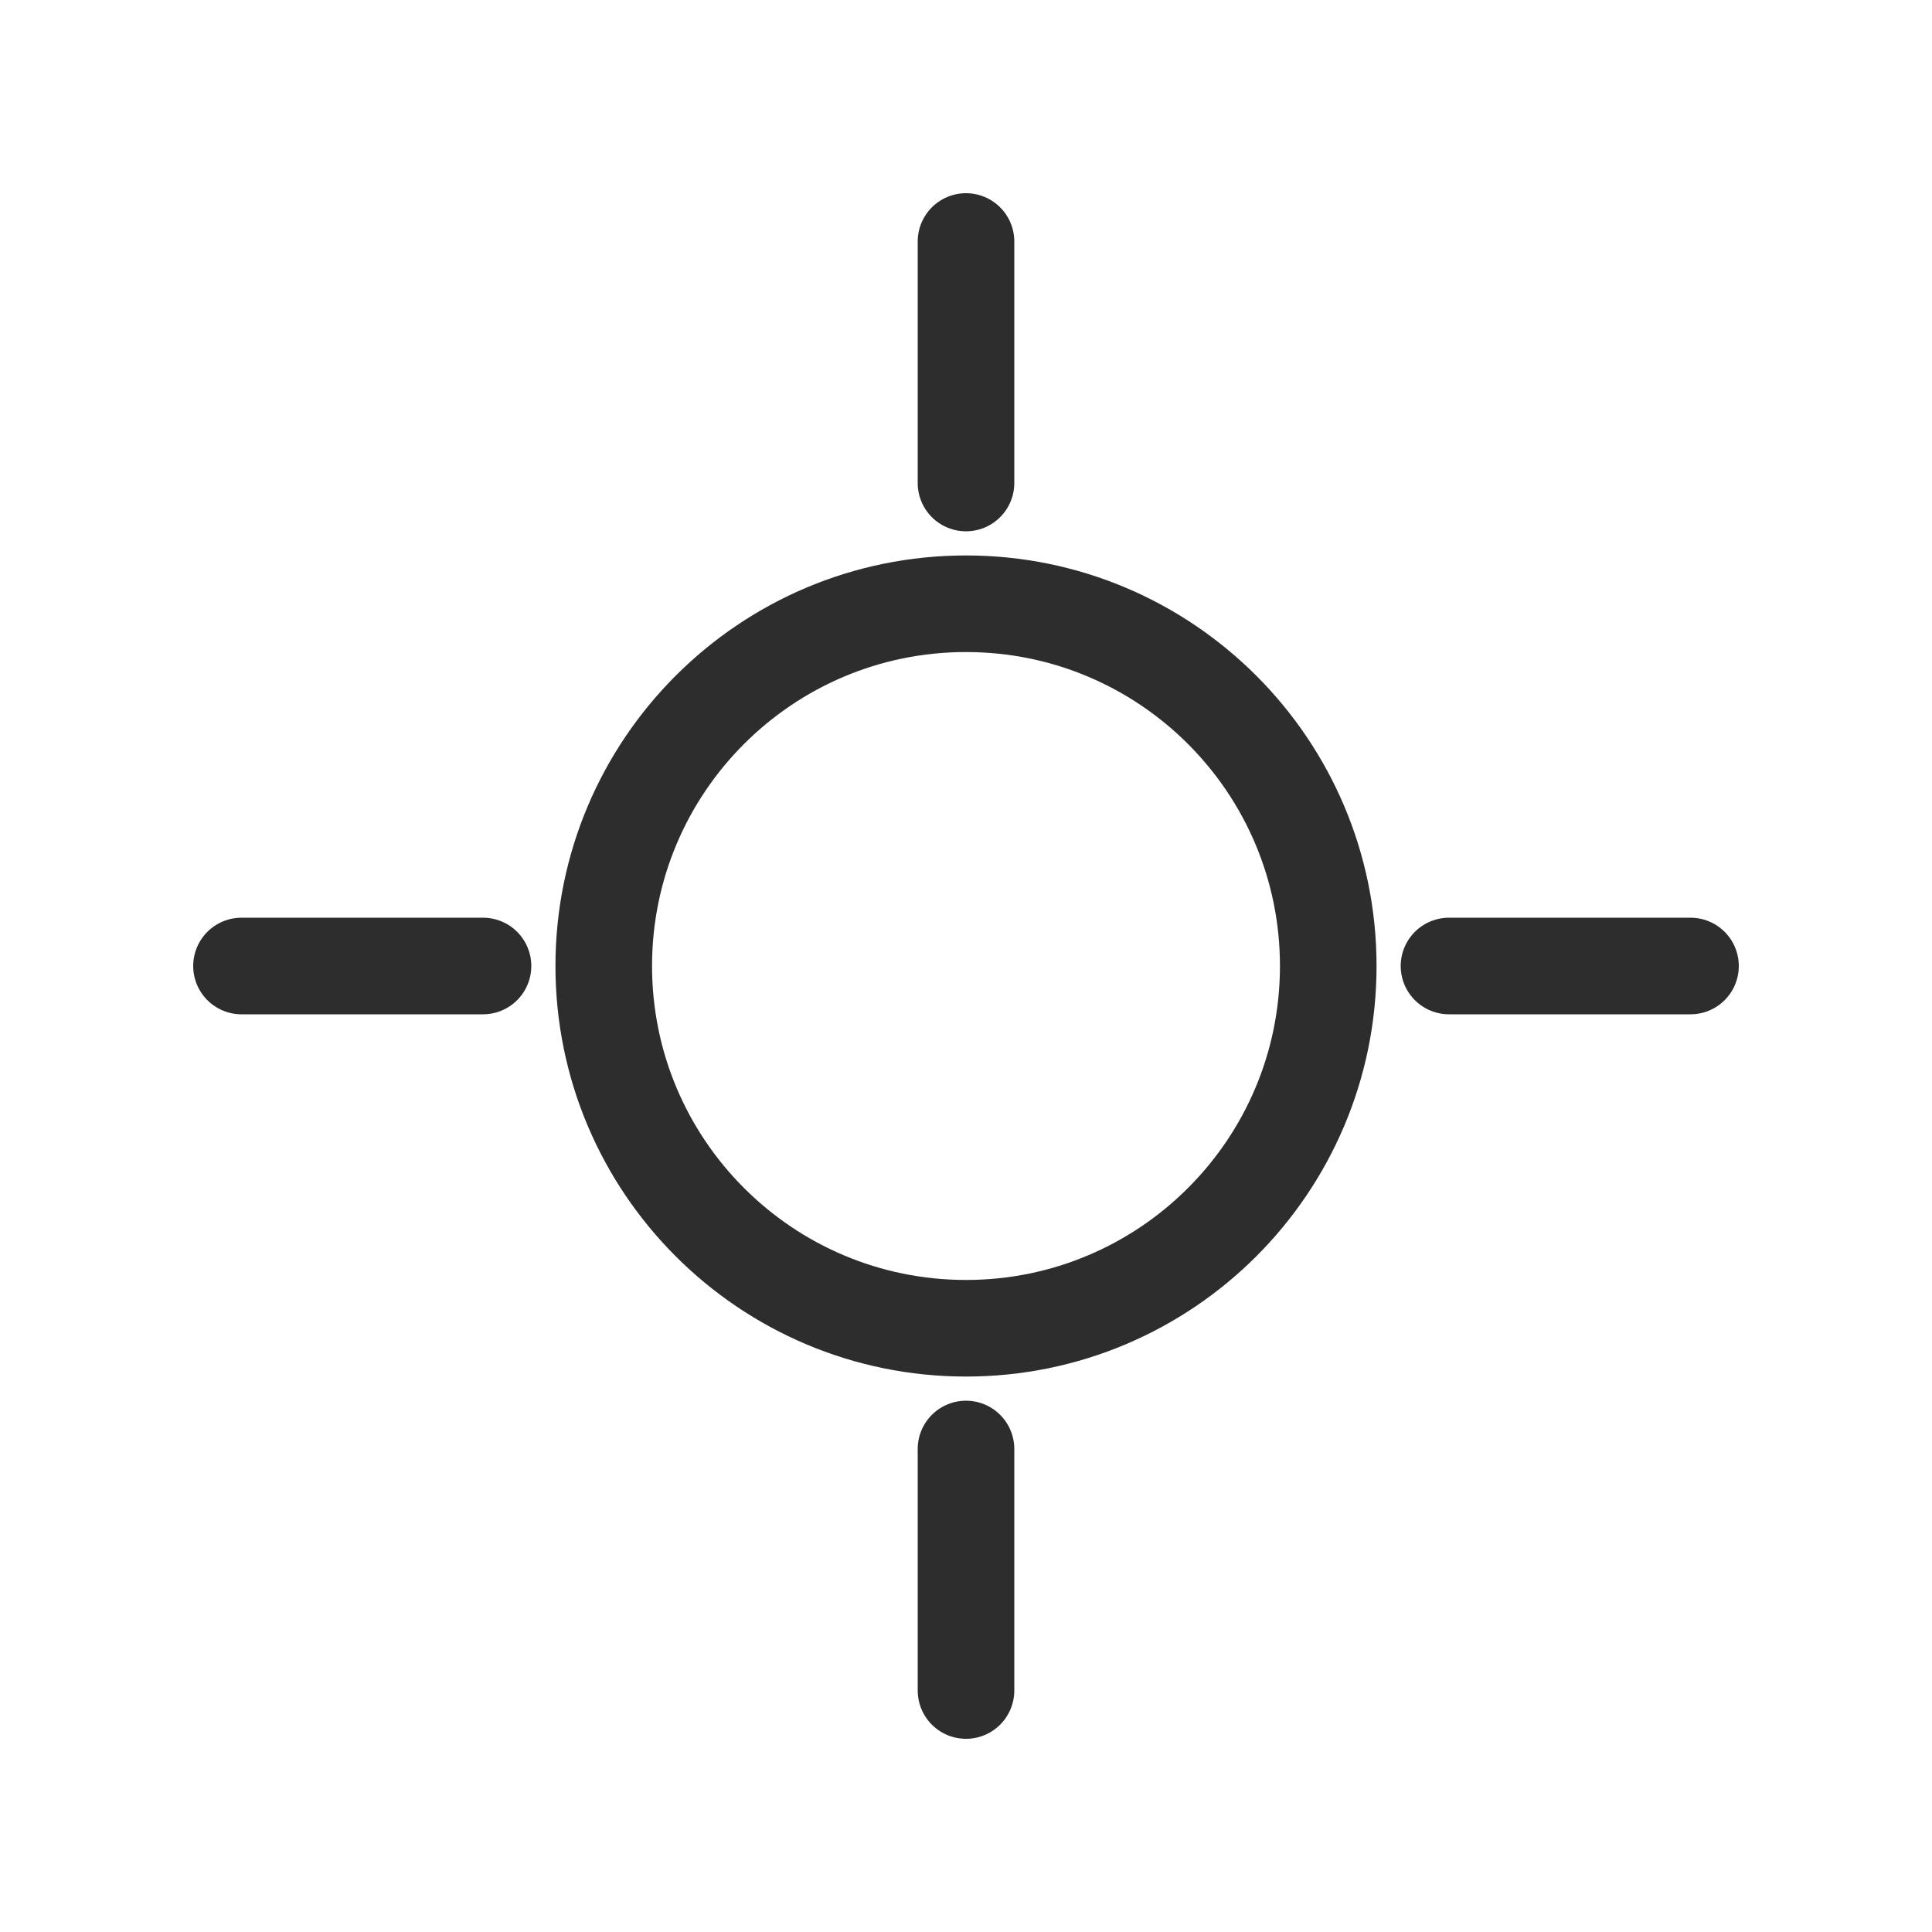
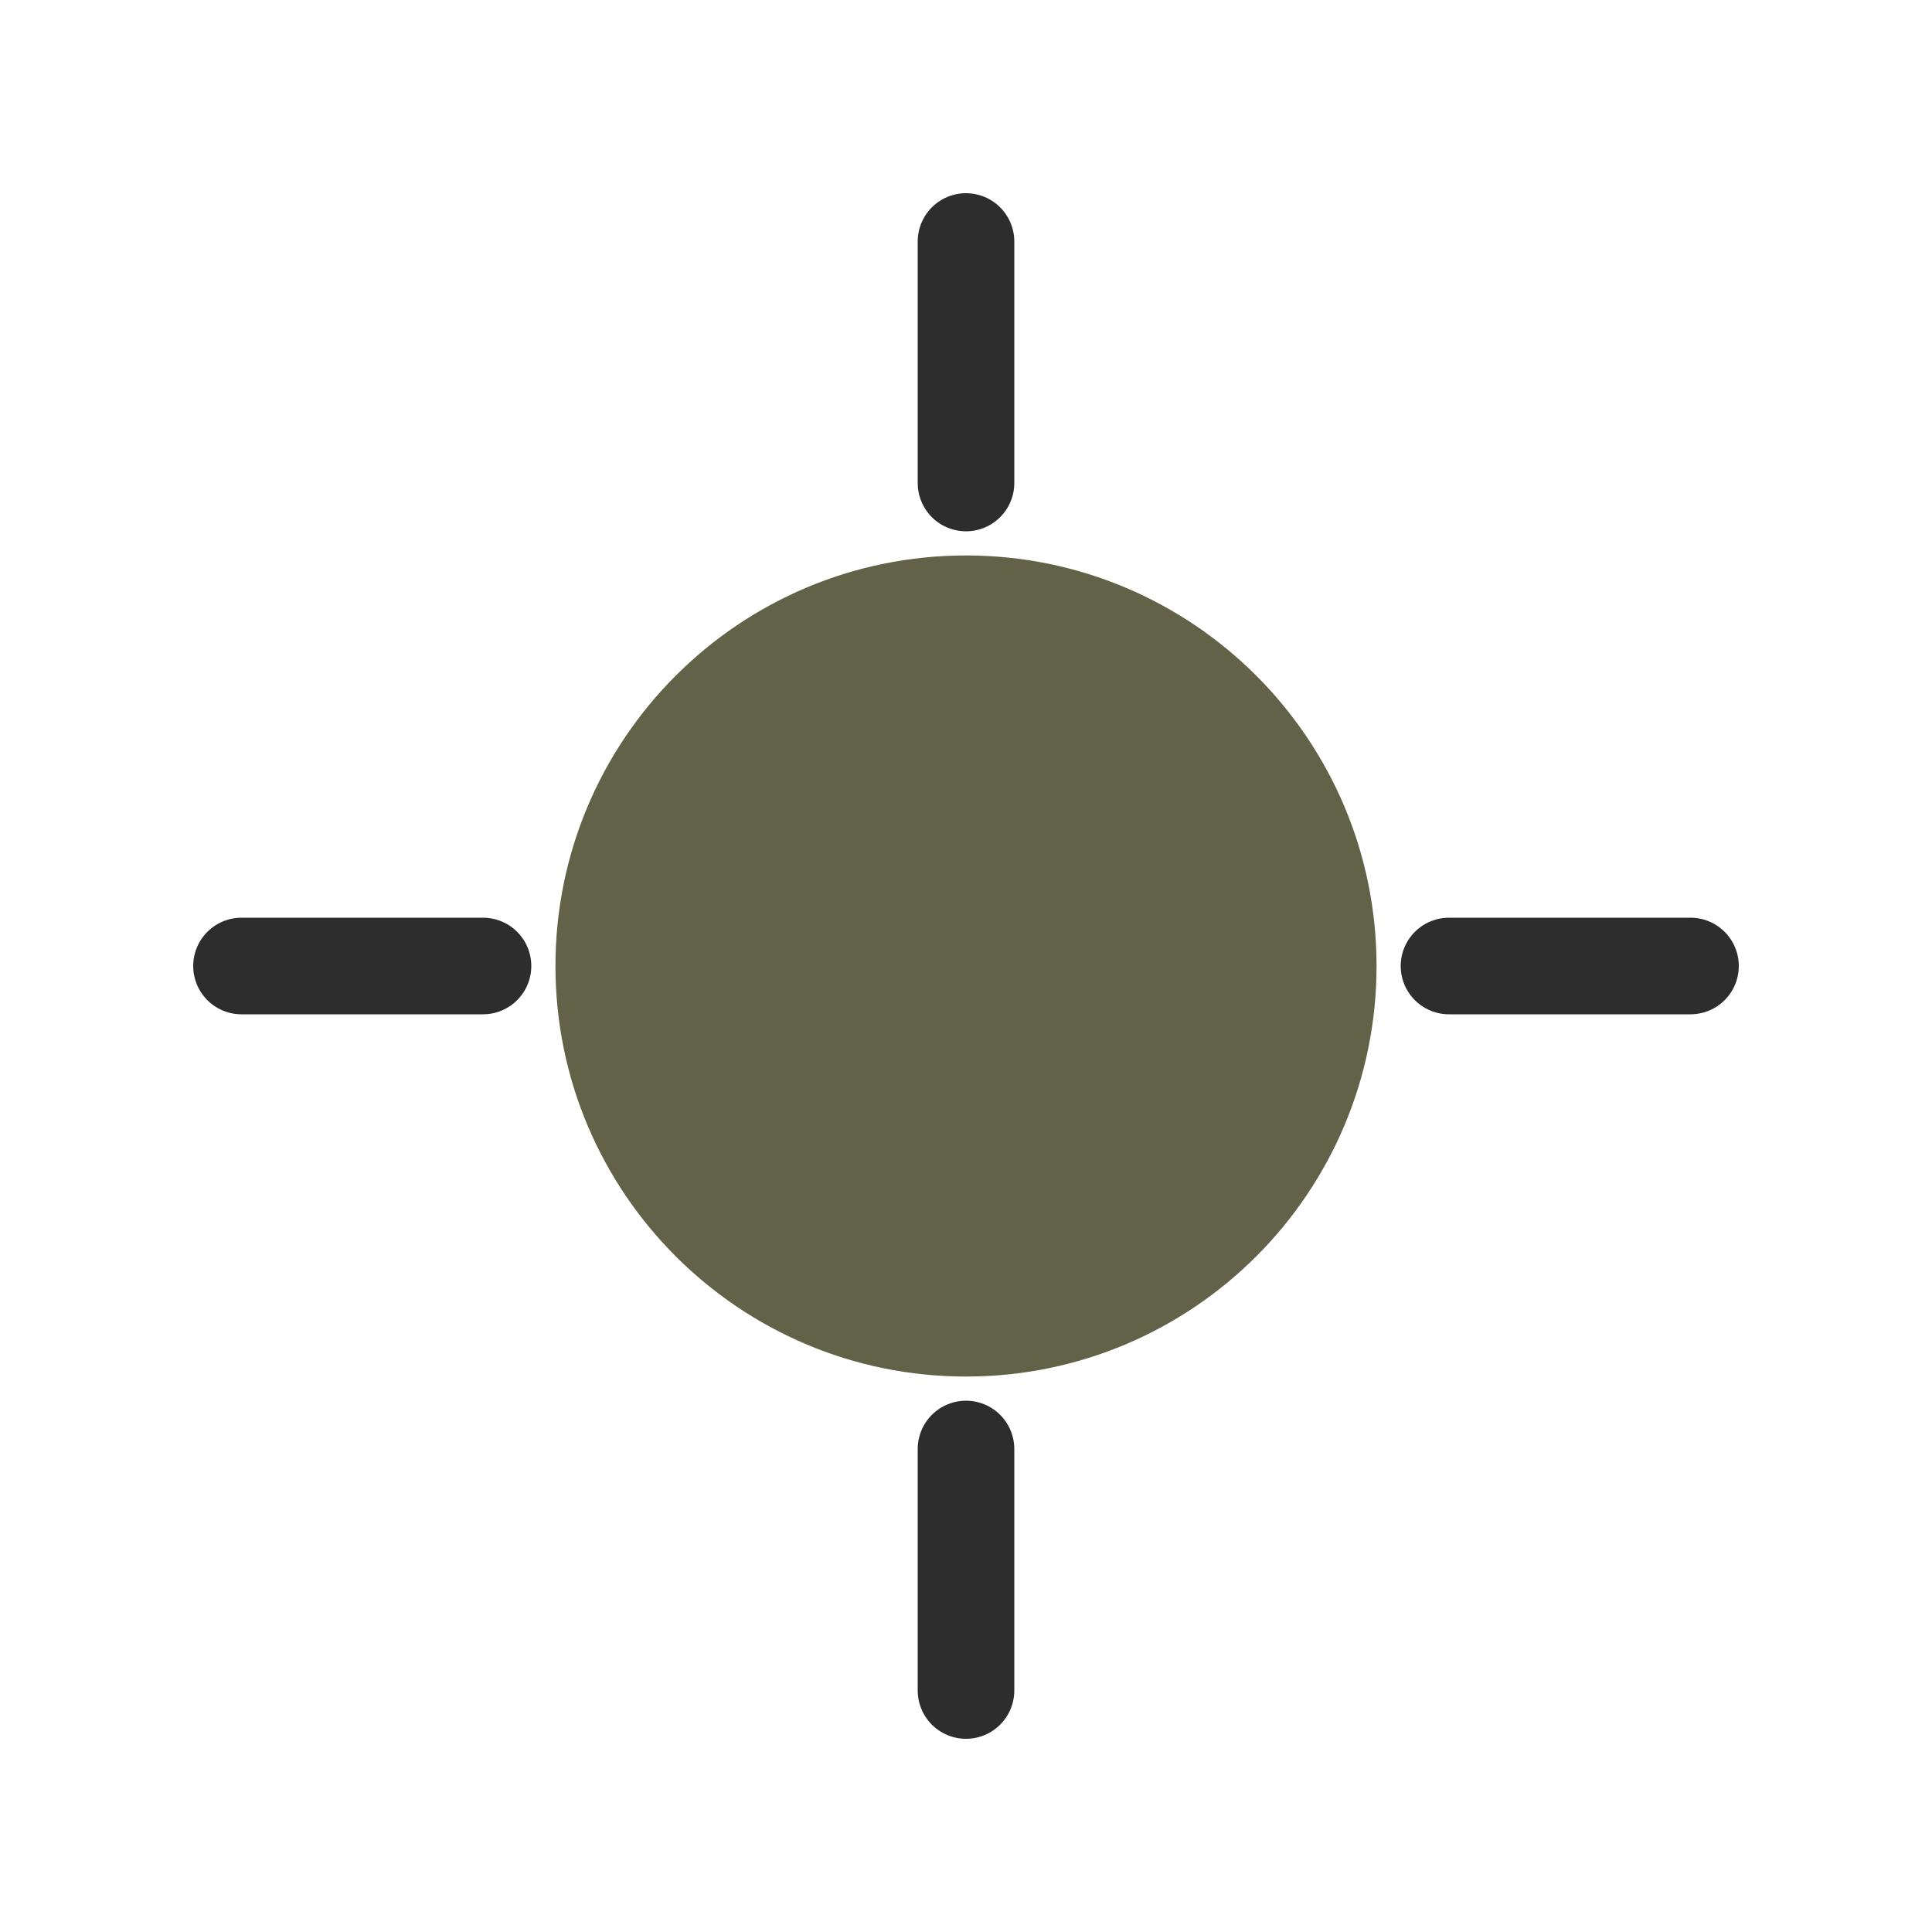
<svg xmlns="http://www.w3.org/2000/svg" width="80px" height="80px" viewBox="0 0 80 80" version="1.1">
  <g stroke="none" stroke-width="1" fill="none" fill-rule="evenodd">
-     <circle stroke="#2D2D2D" stroke-width="4" cx="40" cy="40" r="15" />
+     <circle fill="#616247" stroke="#616247" stroke-width="4" cx="40" cy="40" r="15" />
    <line x1="40" y1="10" x2="40" y2="20" stroke="#2D2D2D" stroke-width="4" stroke-linecap="round" />
    <line x1="40" y1="60" x2="40" y2="70" stroke="#2D2D2D" stroke-width="4" stroke-linecap="round" />
    <line x1="10" y1="40" x2="20" y2="40" stroke="#2D2D2D" stroke-width="4" stroke-linecap="round" />
    <line x1="60" y1="40" x2="70" y2="40" stroke="#2D2D2D" stroke-width="4" stroke-linecap="round" />
  </g>
</svg>
